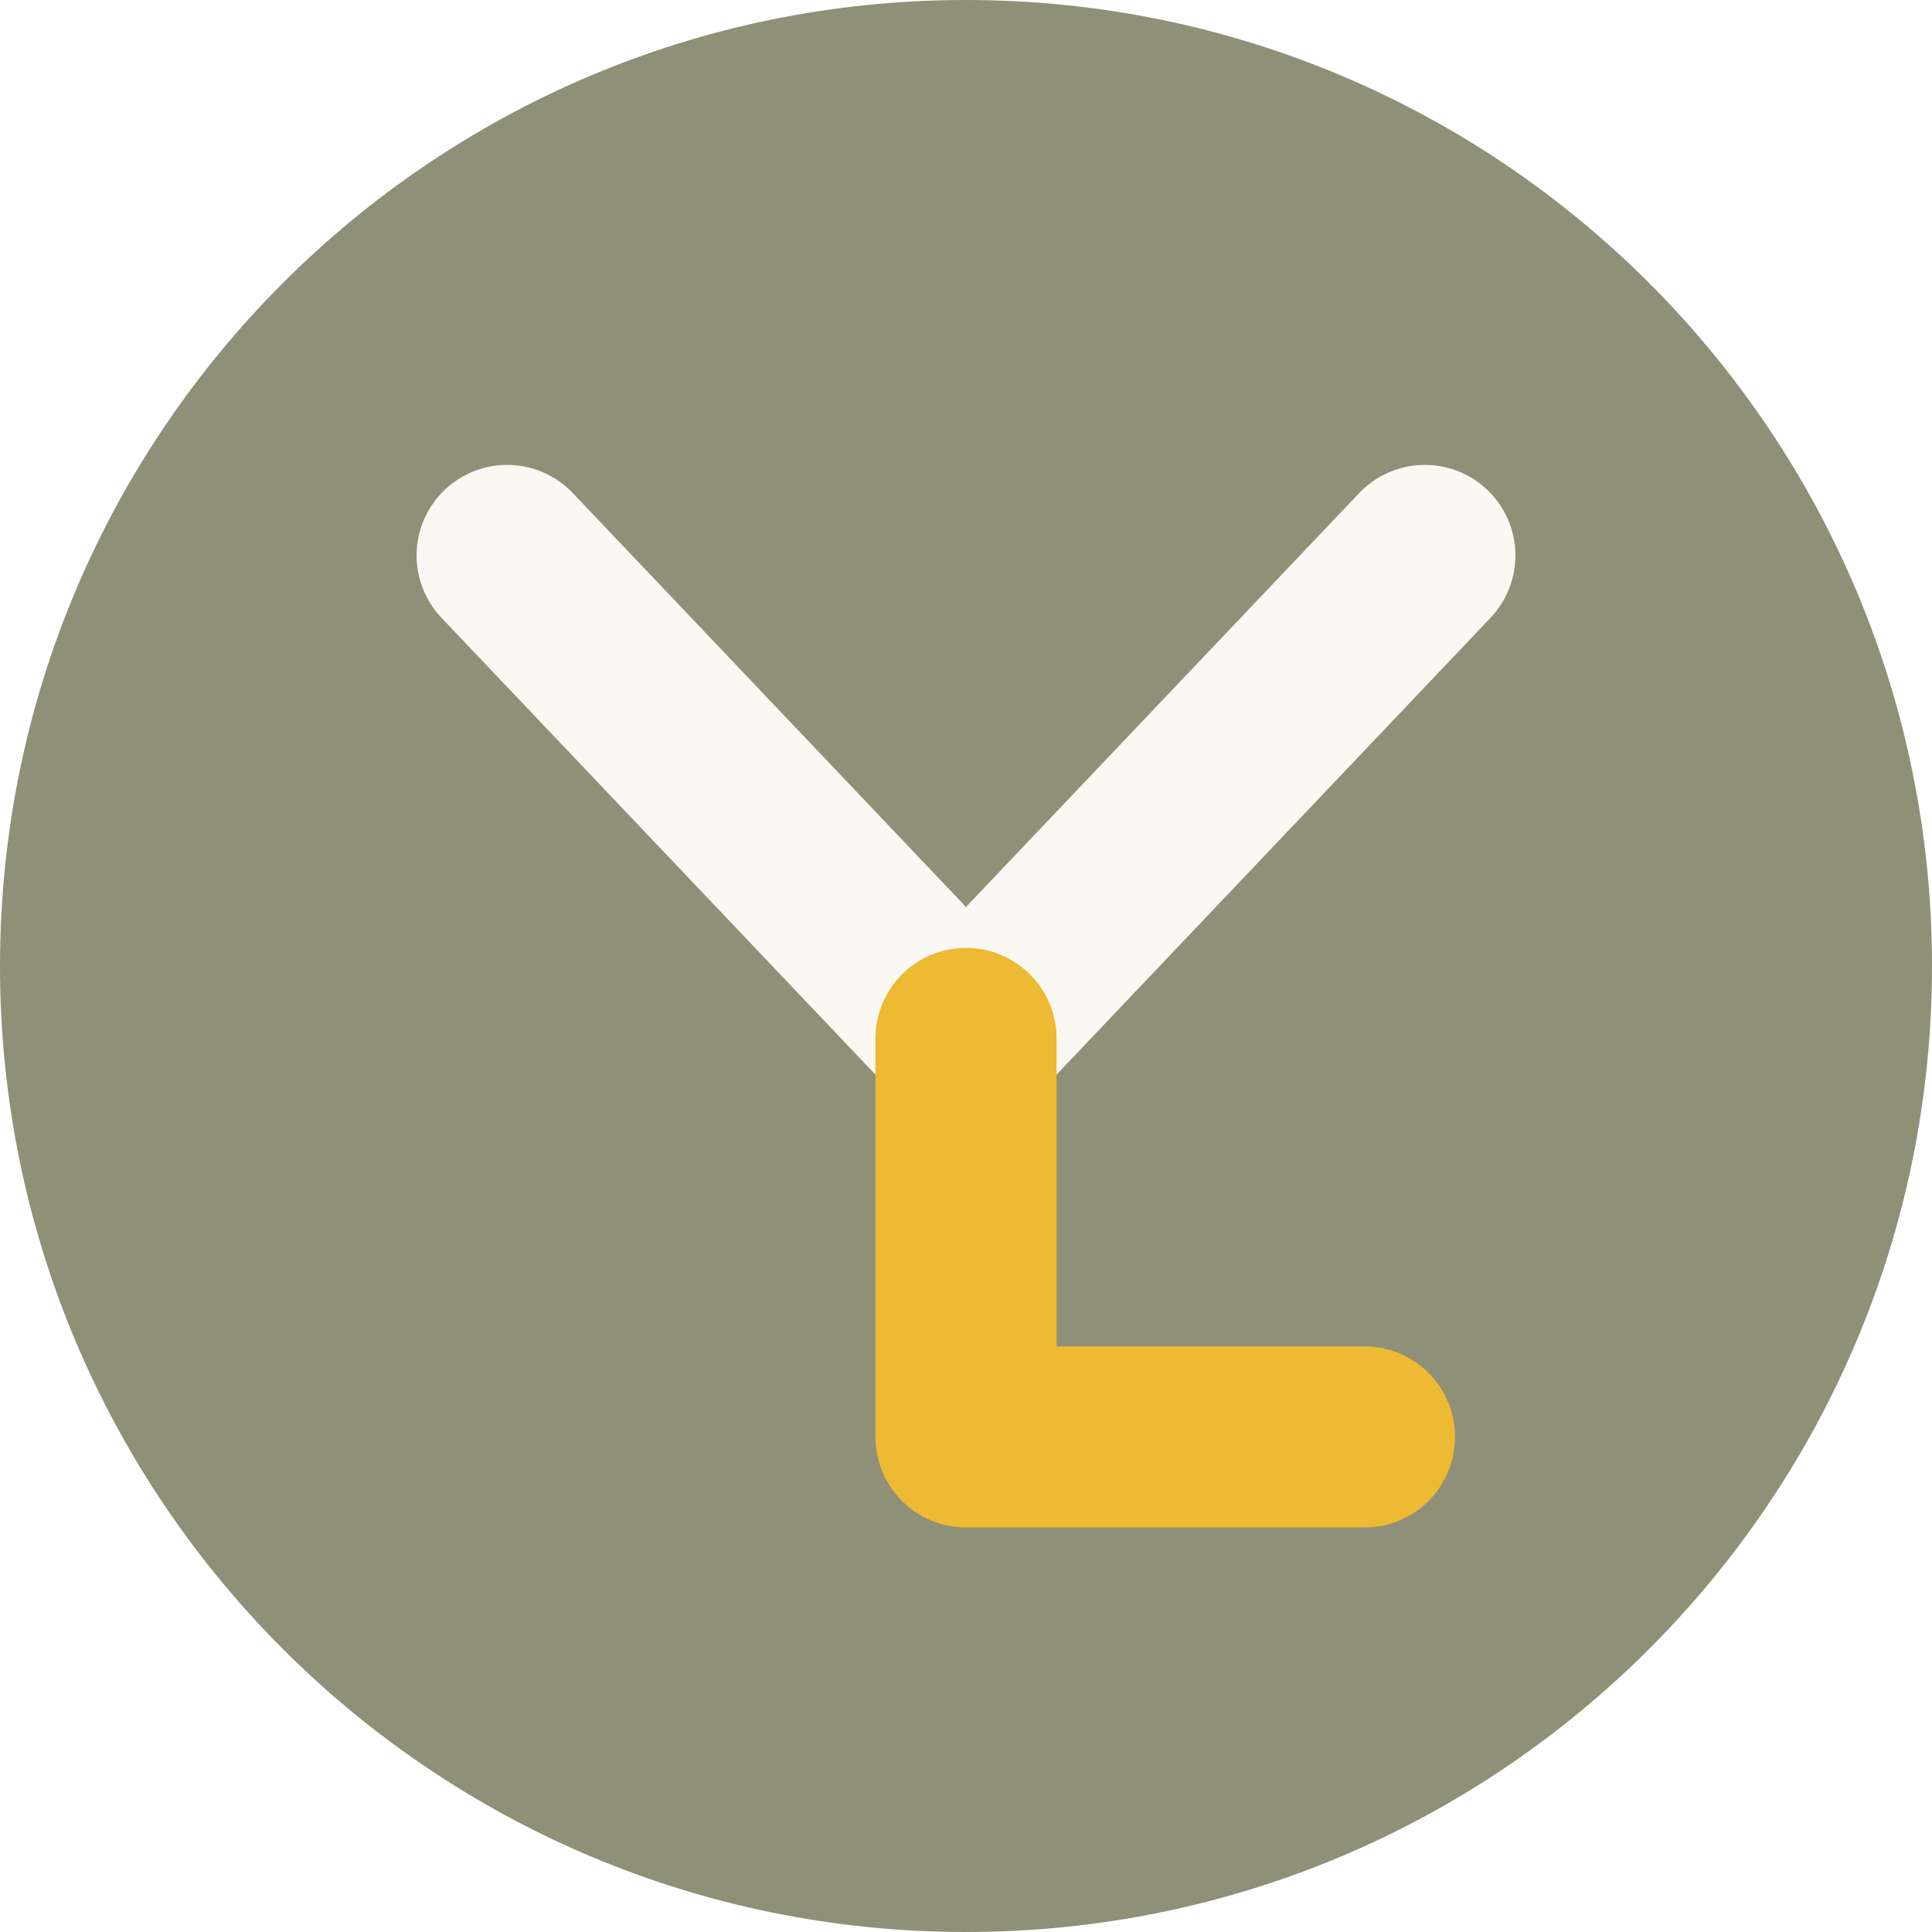
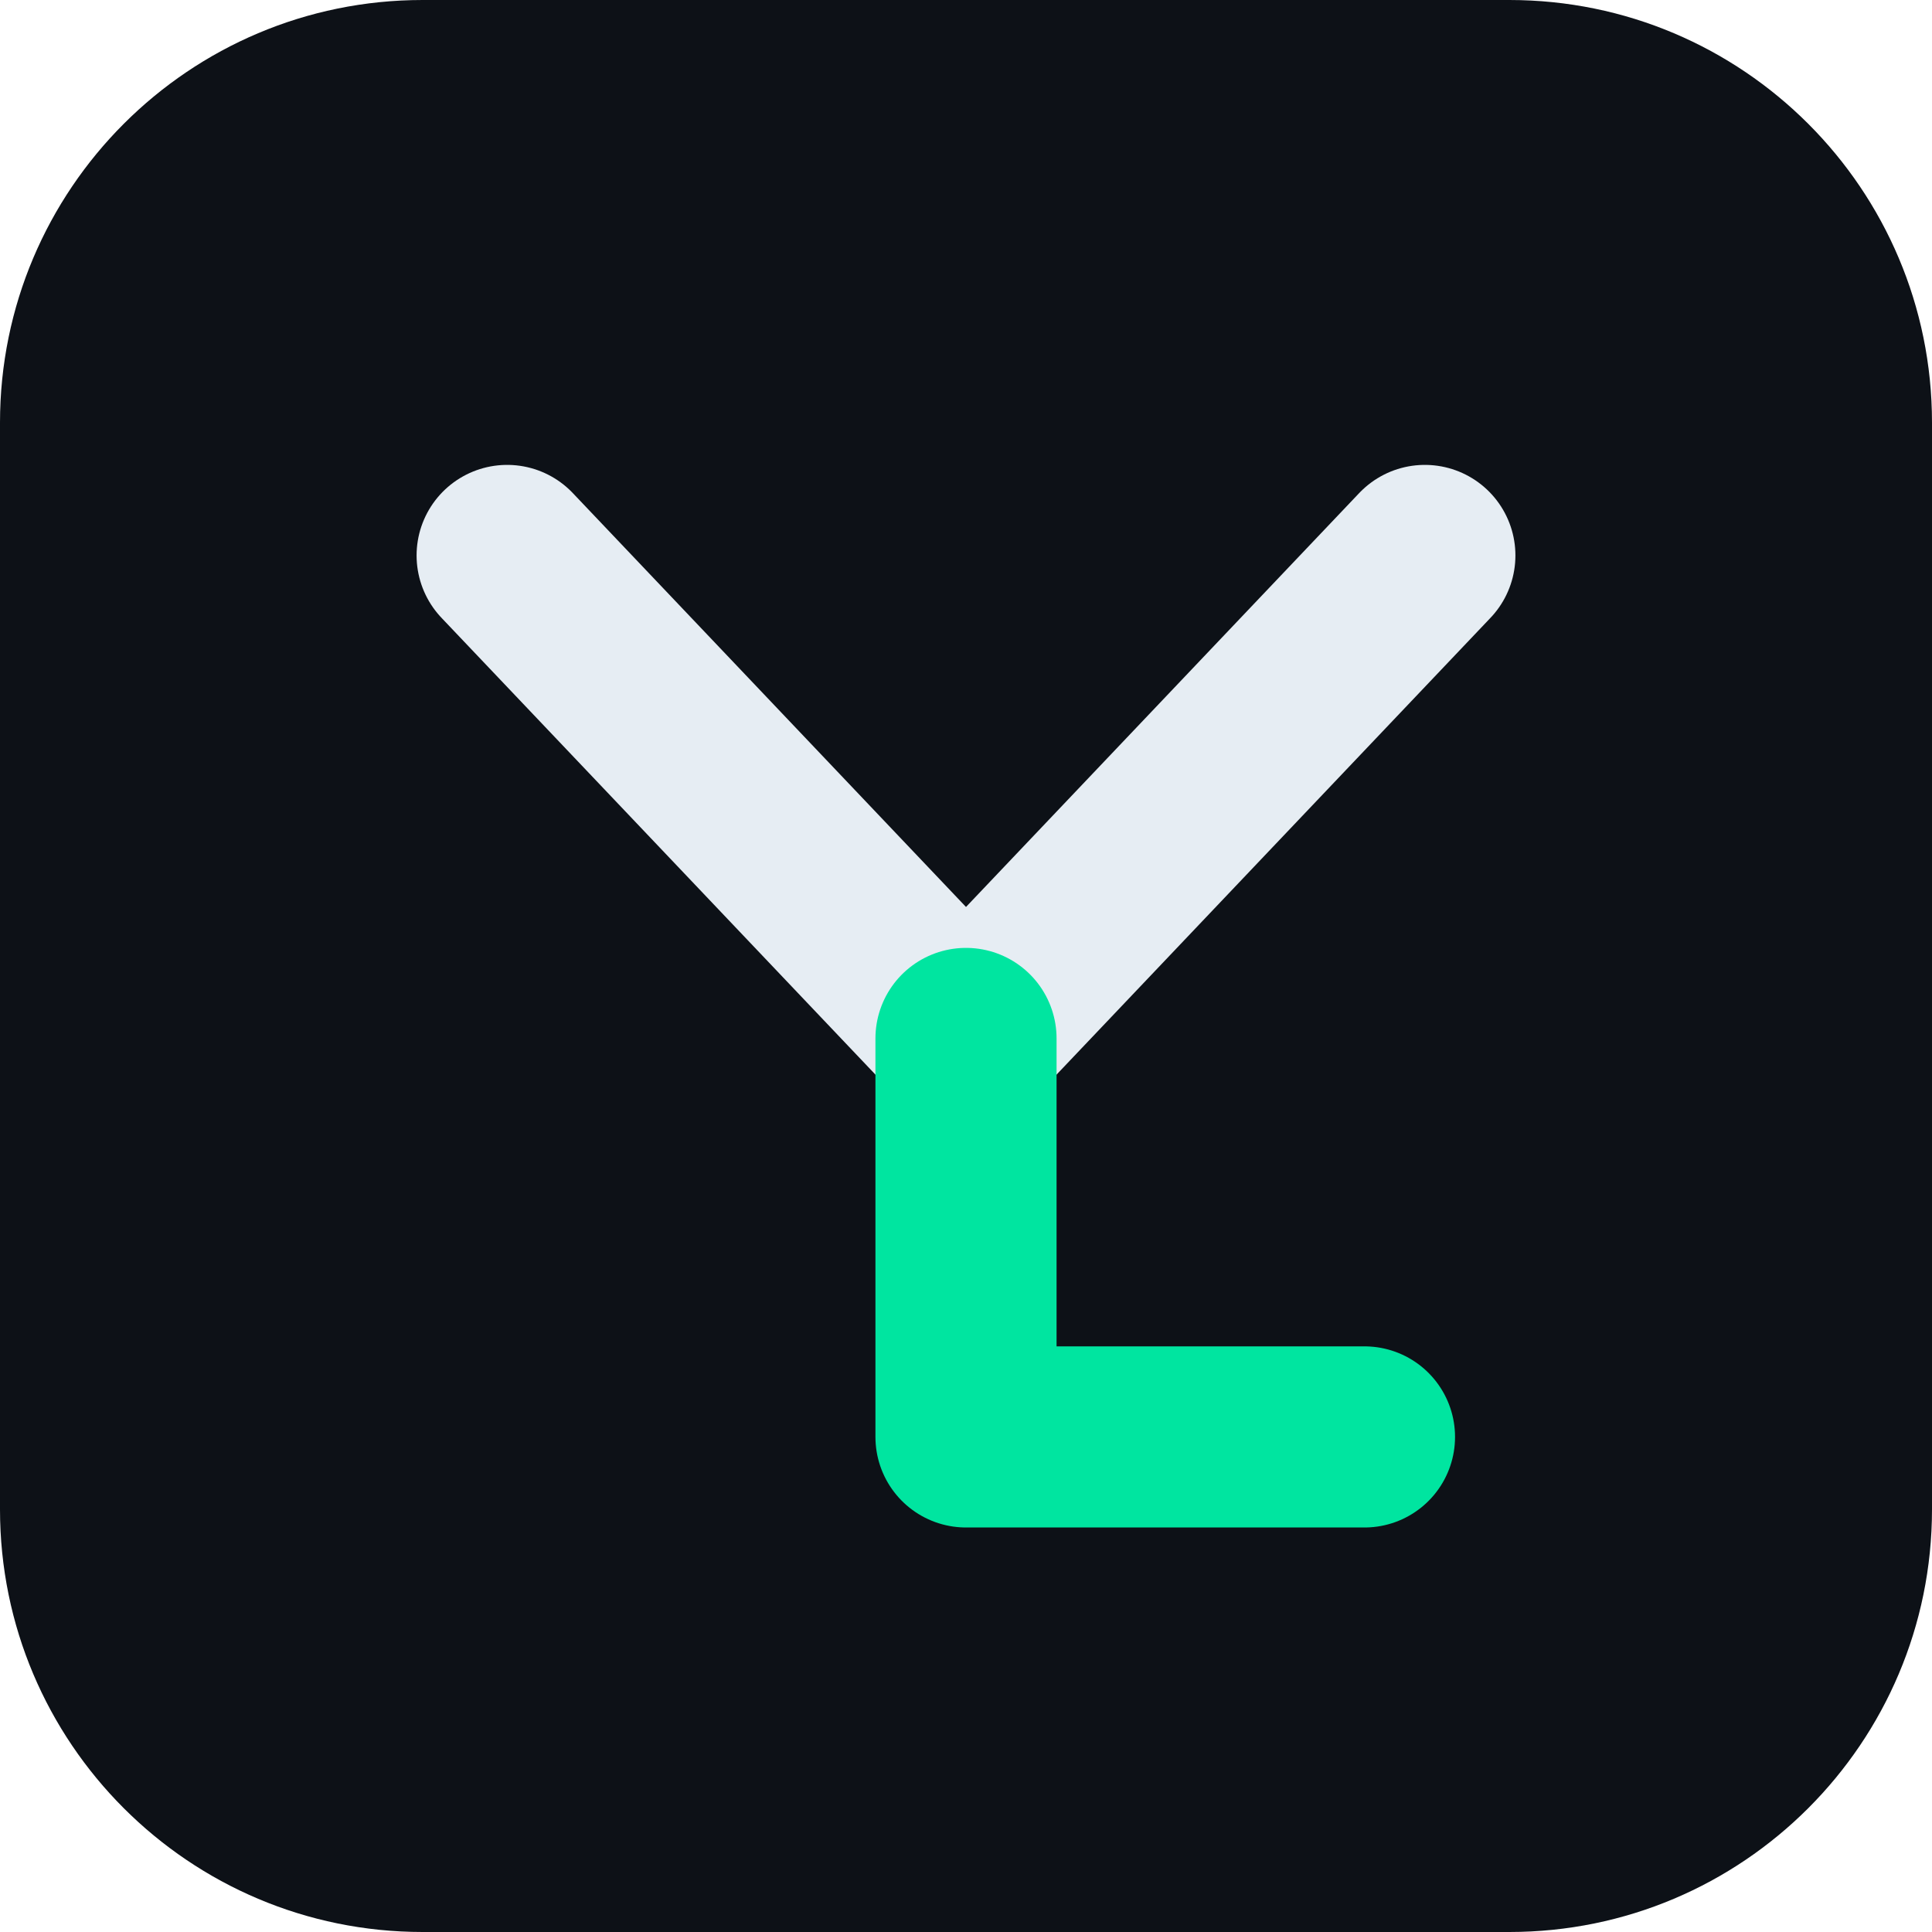
<svg xmlns="http://www.w3.org/2000/svg" viewBox="0 0 32 32" width="32" height="32" role="img" aria-label="YL">
-   <circle cx="16" cy="16" r="16" fill="#8f9078" />
+   <rect width="32" height="32" rx="7" fill="#0d1117" />
  <g fill="none" stroke-linecap="round" stroke-linejoin="round" stroke-width="3">
-     <path d="M8.4 9.2 16 17.2" stroke="#faf8f2" />
-     <path d="M23.6 9.2 16 17.2" stroke="#faf8f2" />
-     <path d="M16 17.2v6.6h6.6" stroke="#eeb933" />
+     <path d="M8.4 9.2 16 17.2" stroke="#e6edf3" />
+     <path d="M23.6 9.2 16 17.2" stroke="#e6edf3" />
+     <path d="M16 17.2v6.6h6.6" stroke="#00e5a0" />
  </g>
</svg>
